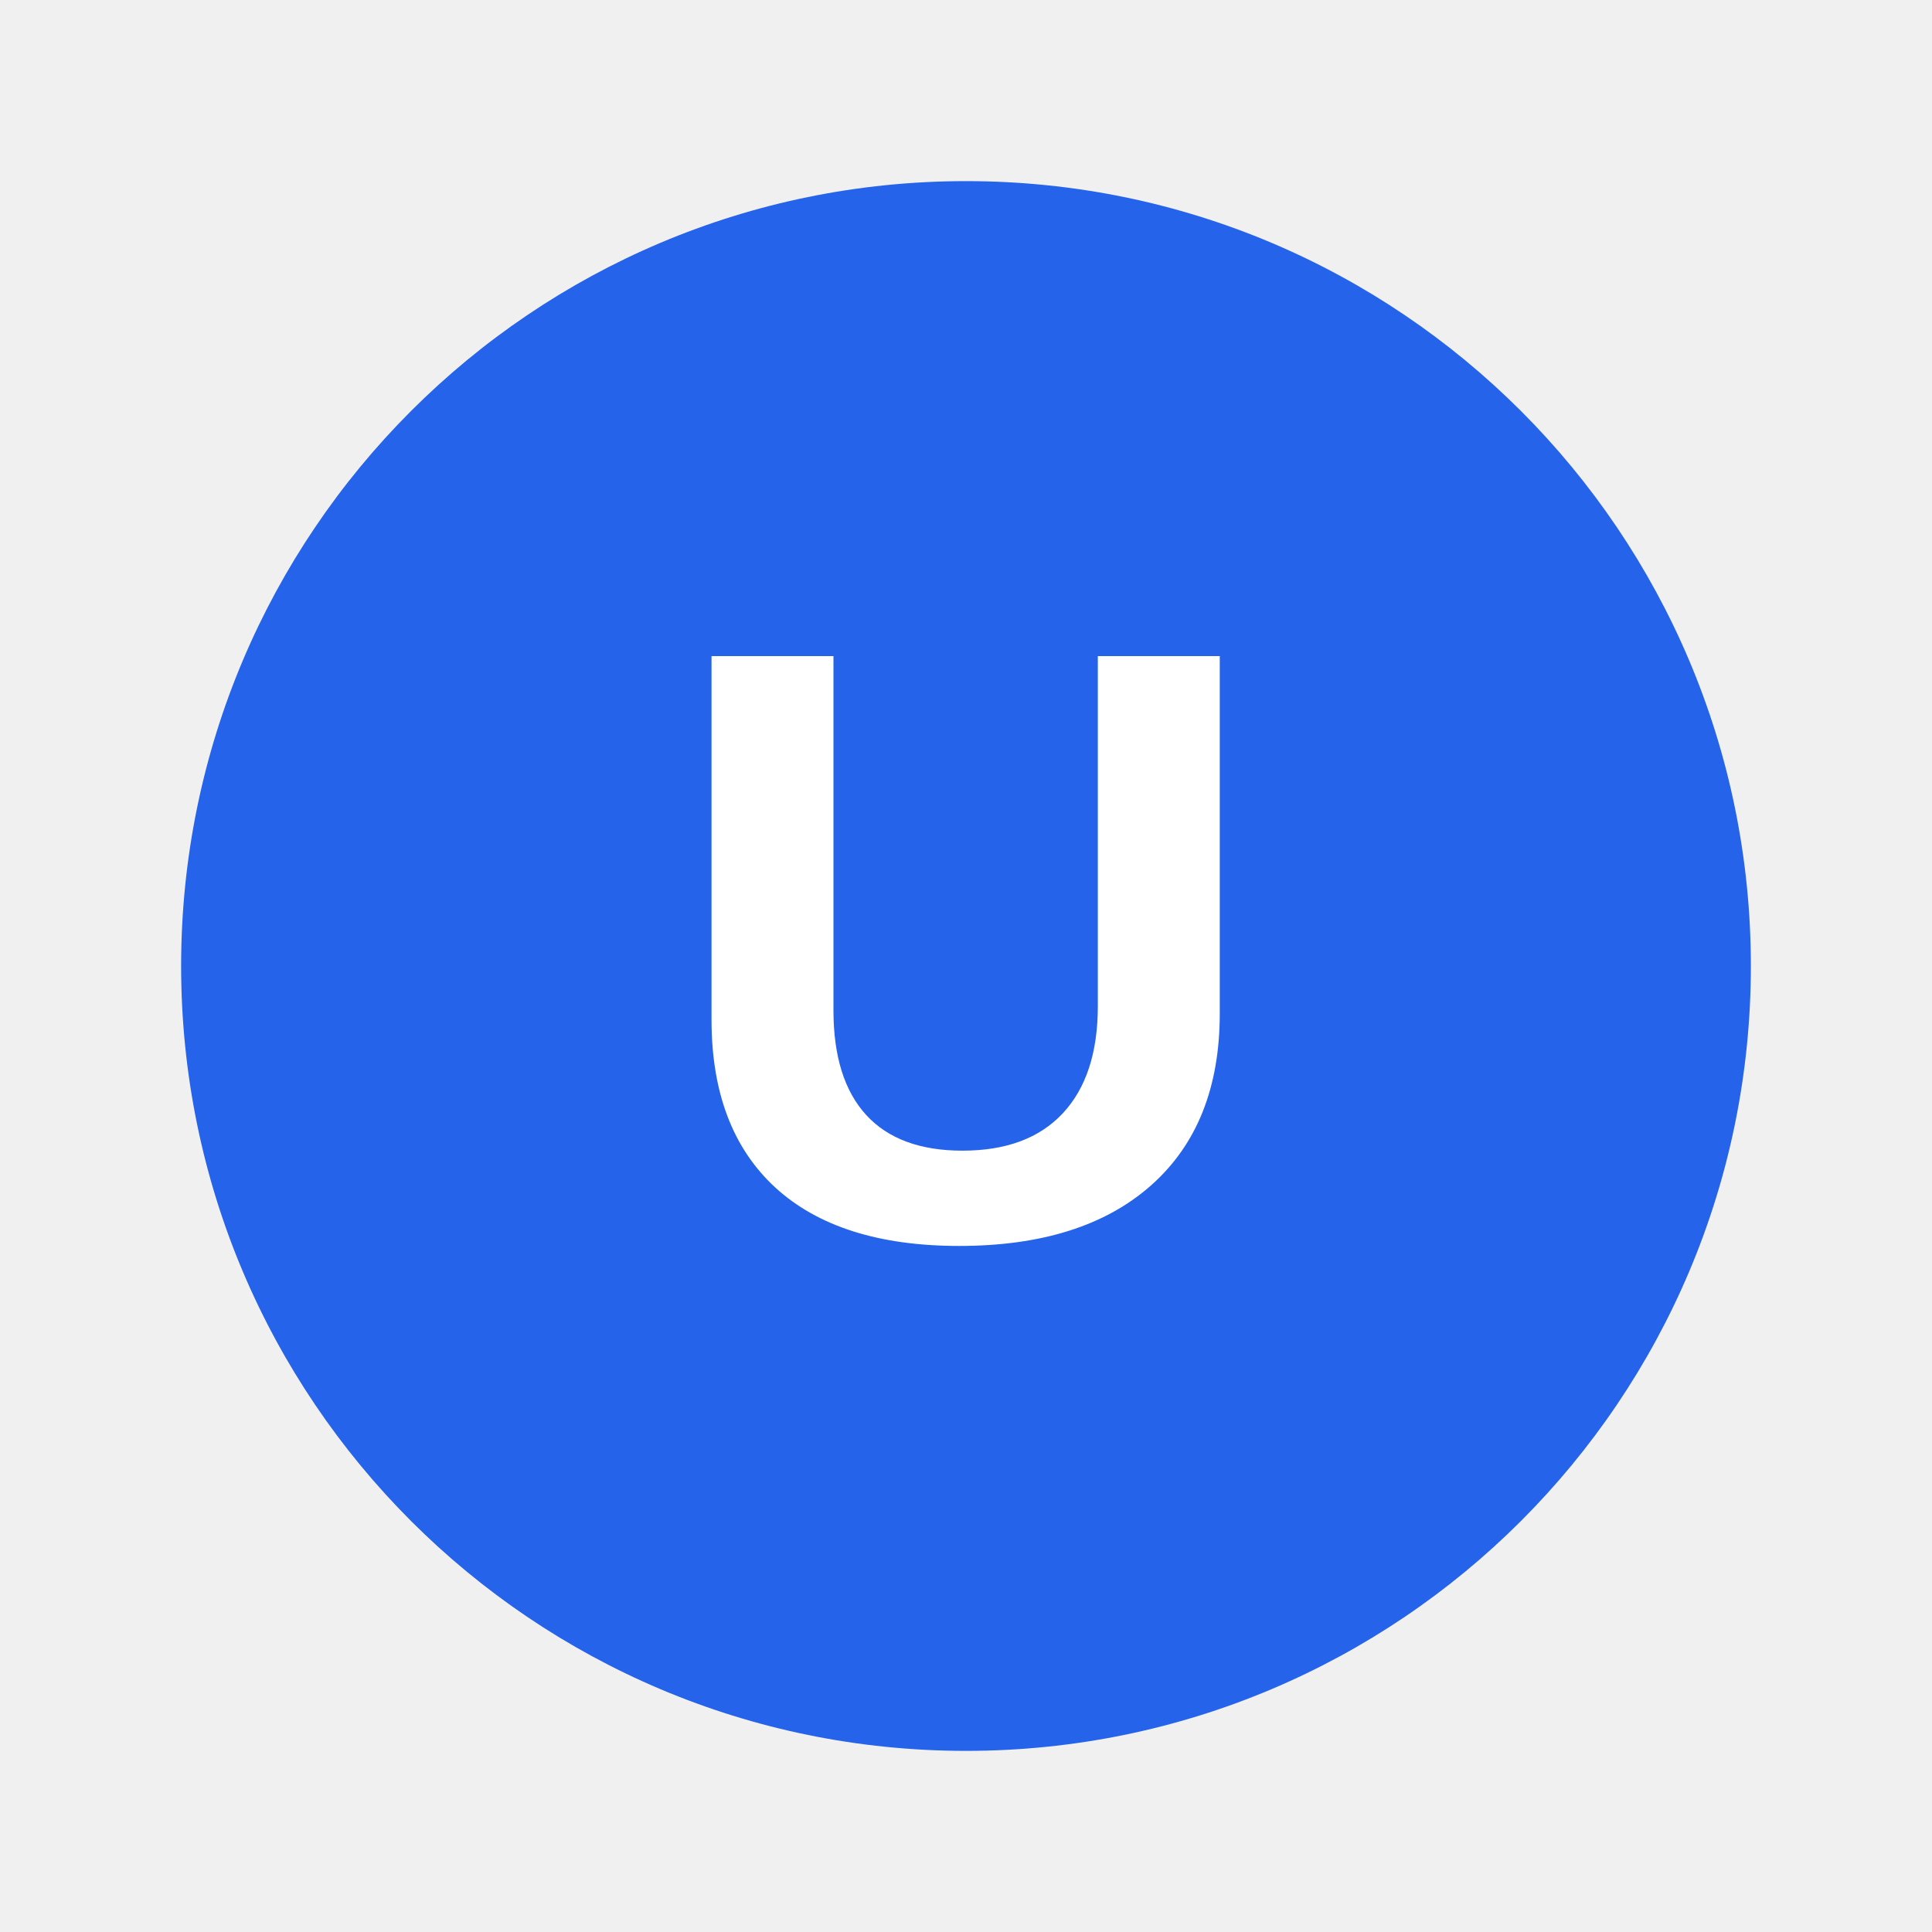
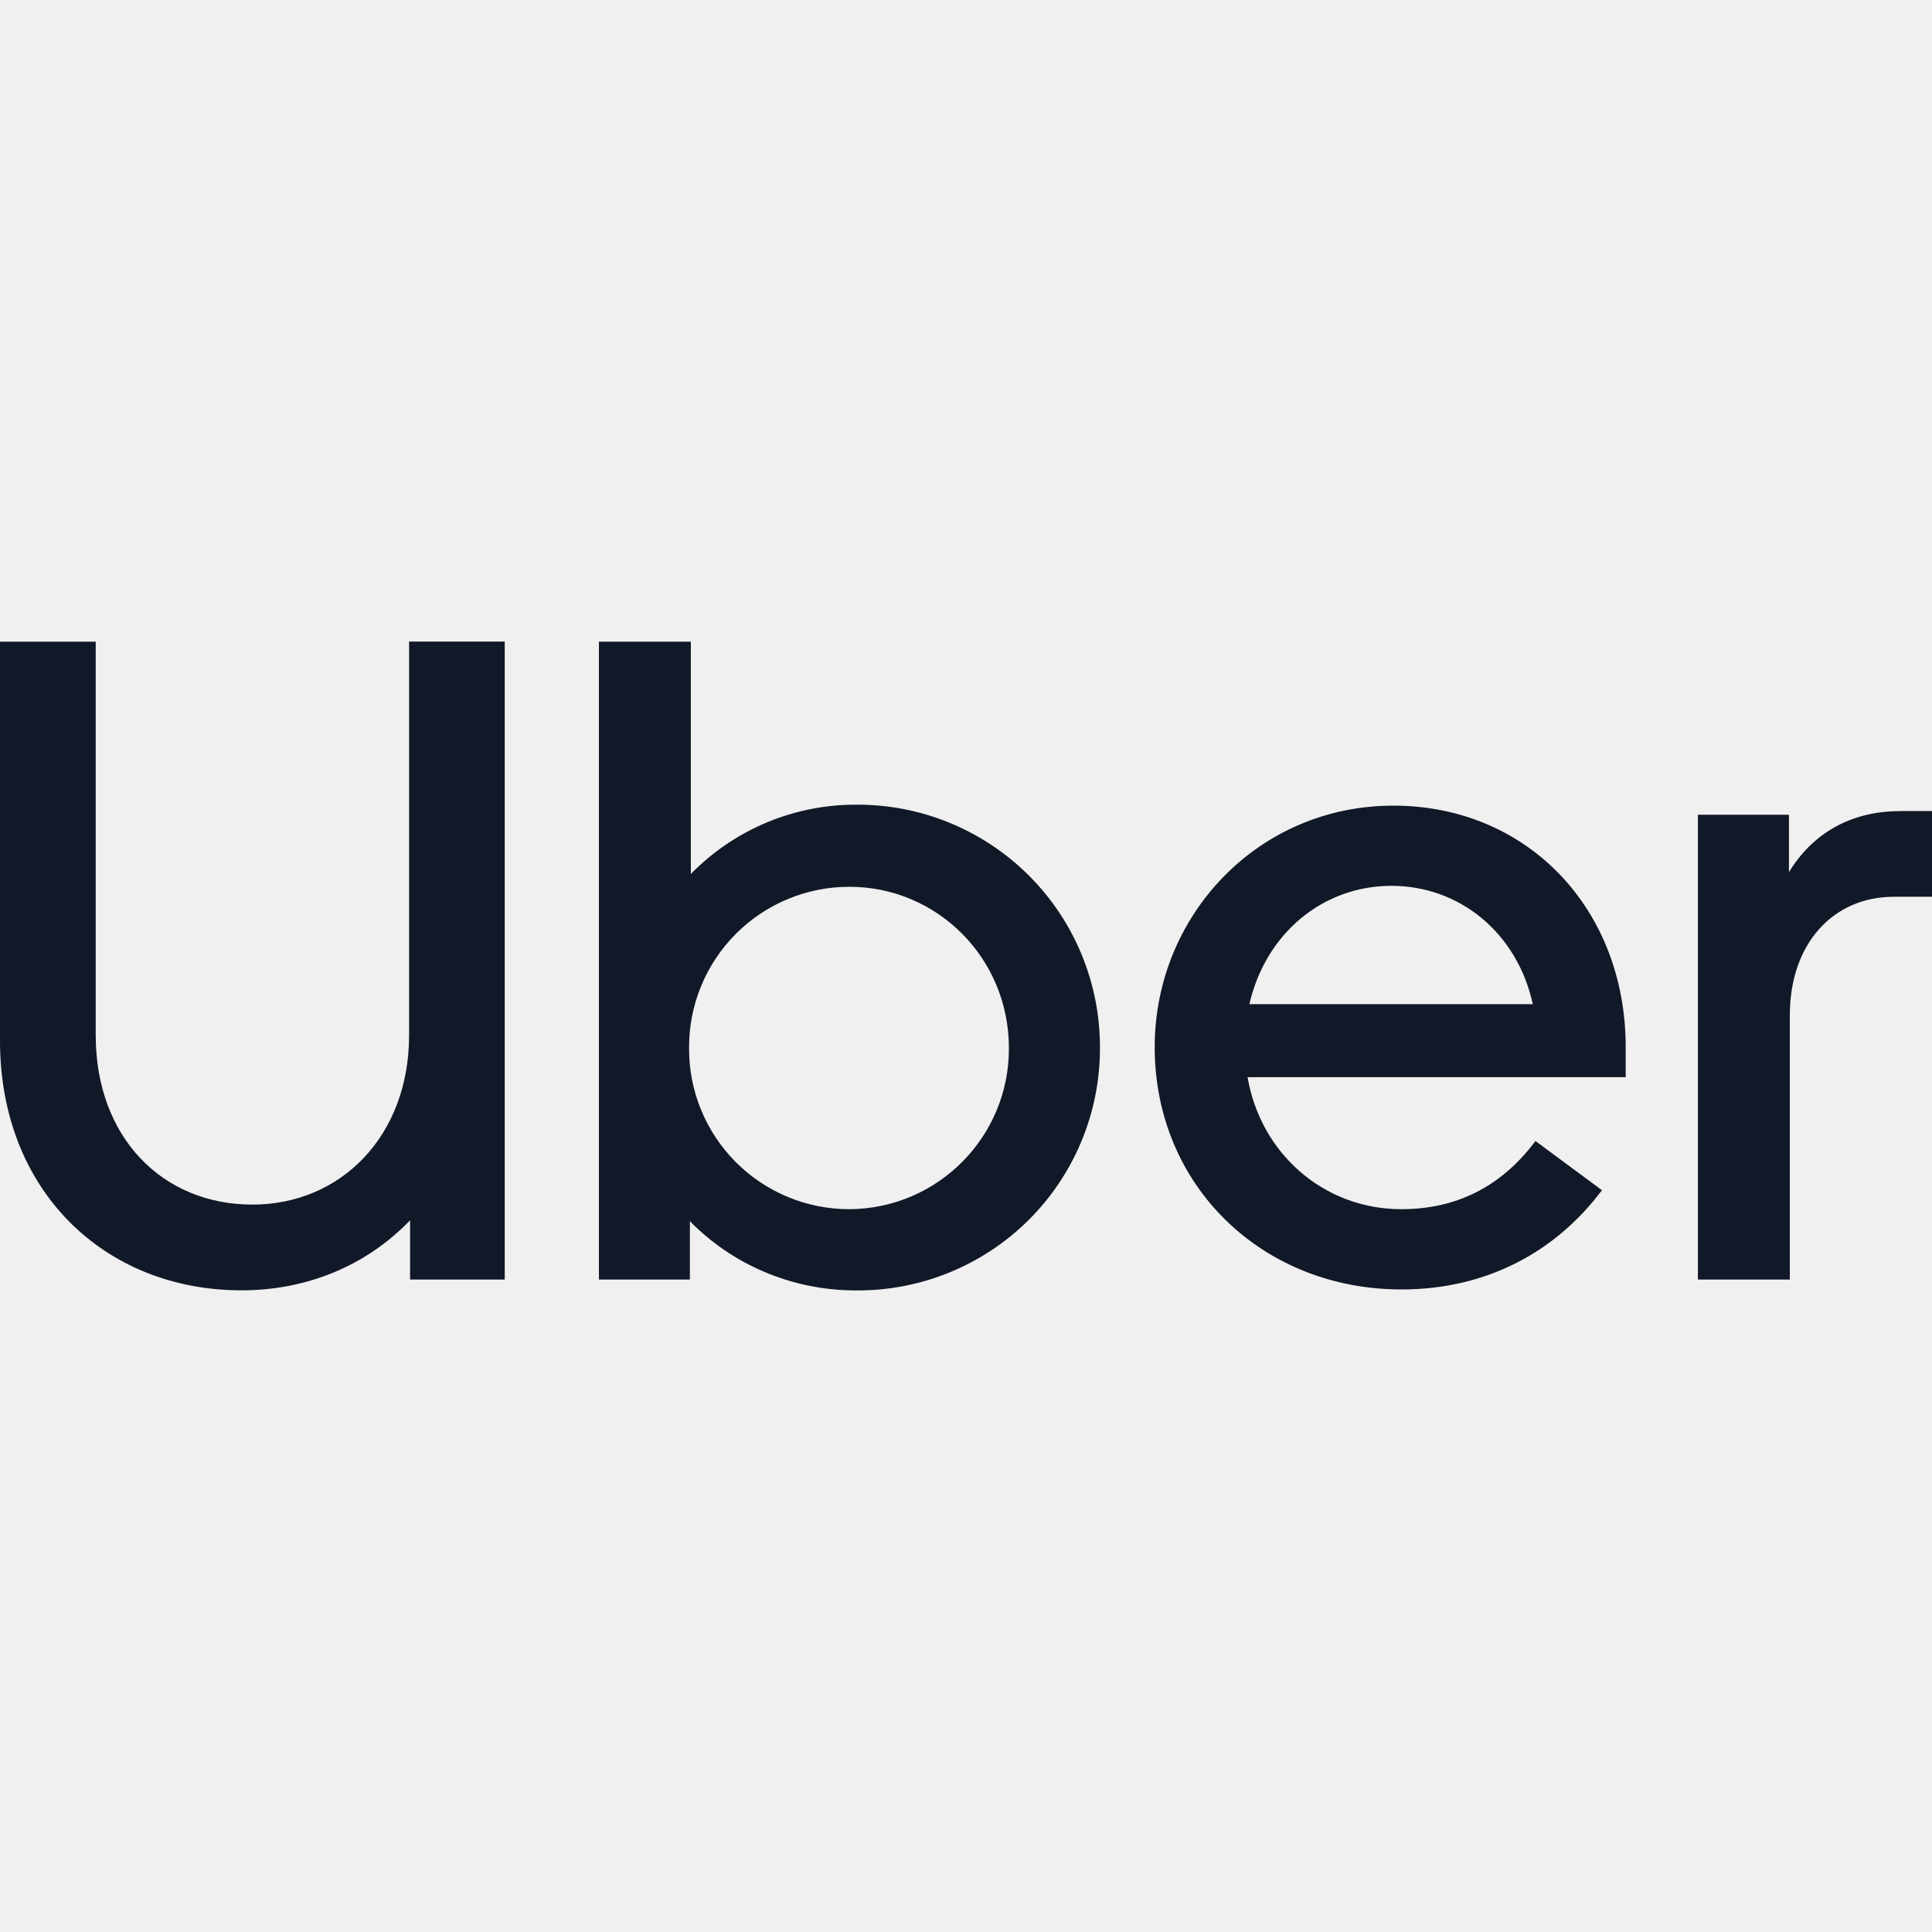
- <svg xmlns="http://www.w3.org/2000/svg" viewBox="0 0 128 128" role="img">
-   <circle cx="64" cy="64" r="52" fill="#2563EB" />
-   <text x="64" y="82" text-anchor="middle" font-family="Arial,sans-serif" font-size="56" font-weight="900" fill="white">U</text>
+ <svg xmlns="http://www.w3.org/2000/svg" viewBox="0 0 24 24" role="img" aria-label="Uber">
+   <path fill="#111827" d="M0 7.97v4.958c0 1.867 1.302 3.101 3 3.101.826 0 1.562-.316 2.094-.87v.736H6.27V7.97H5.082v4.888c0 1.257-.85 2.106-1.947 2.106-1.11 0-1.946-.827-1.946-2.106V7.971H0zm7.44 0v7.925h1.13v-.725c.521.532 1.257.86 2.06.86a3.006 3.006 0 0 0 3.034-3.01 3.01 3.01 0 0 0-3.033-3.024 2.86 2.86 0 0 0-2.049.861V7.971H7.439zm9.869 2.038c-1.687 0-2.965 1.37-2.965 3 0 1.72 1.334 3.01 3.066 3.01 1.053 0 1.913-.463 2.49-1.233l-.826-.611c-.43.577-.996.847-1.664.847-.973 0-1.753-.7-1.912-1.64h4.697v-.373c0-1.72-1.222-3-2.886-3zm6.295.068c-.634 0-1.098.294-1.381.758v-.713h-1.131v5.774h1.142V12.61c0-.894.544-1.47 1.291-1.47H24v-1.065h-.396zm-6.319.928c.85 0 1.564.588 1.756 1.47H15.52c.203-.882.916-1.47 1.765-1.47zm-6.732.012c1.086 0 1.98.883 1.98 2.004a1.993 1.993 0 0 1-1.98 2.001A1.989 1.989 0 0 1 8.56 13.02a1.99 1.99 0 0 1 1.992-2.004z" />
</svg>
